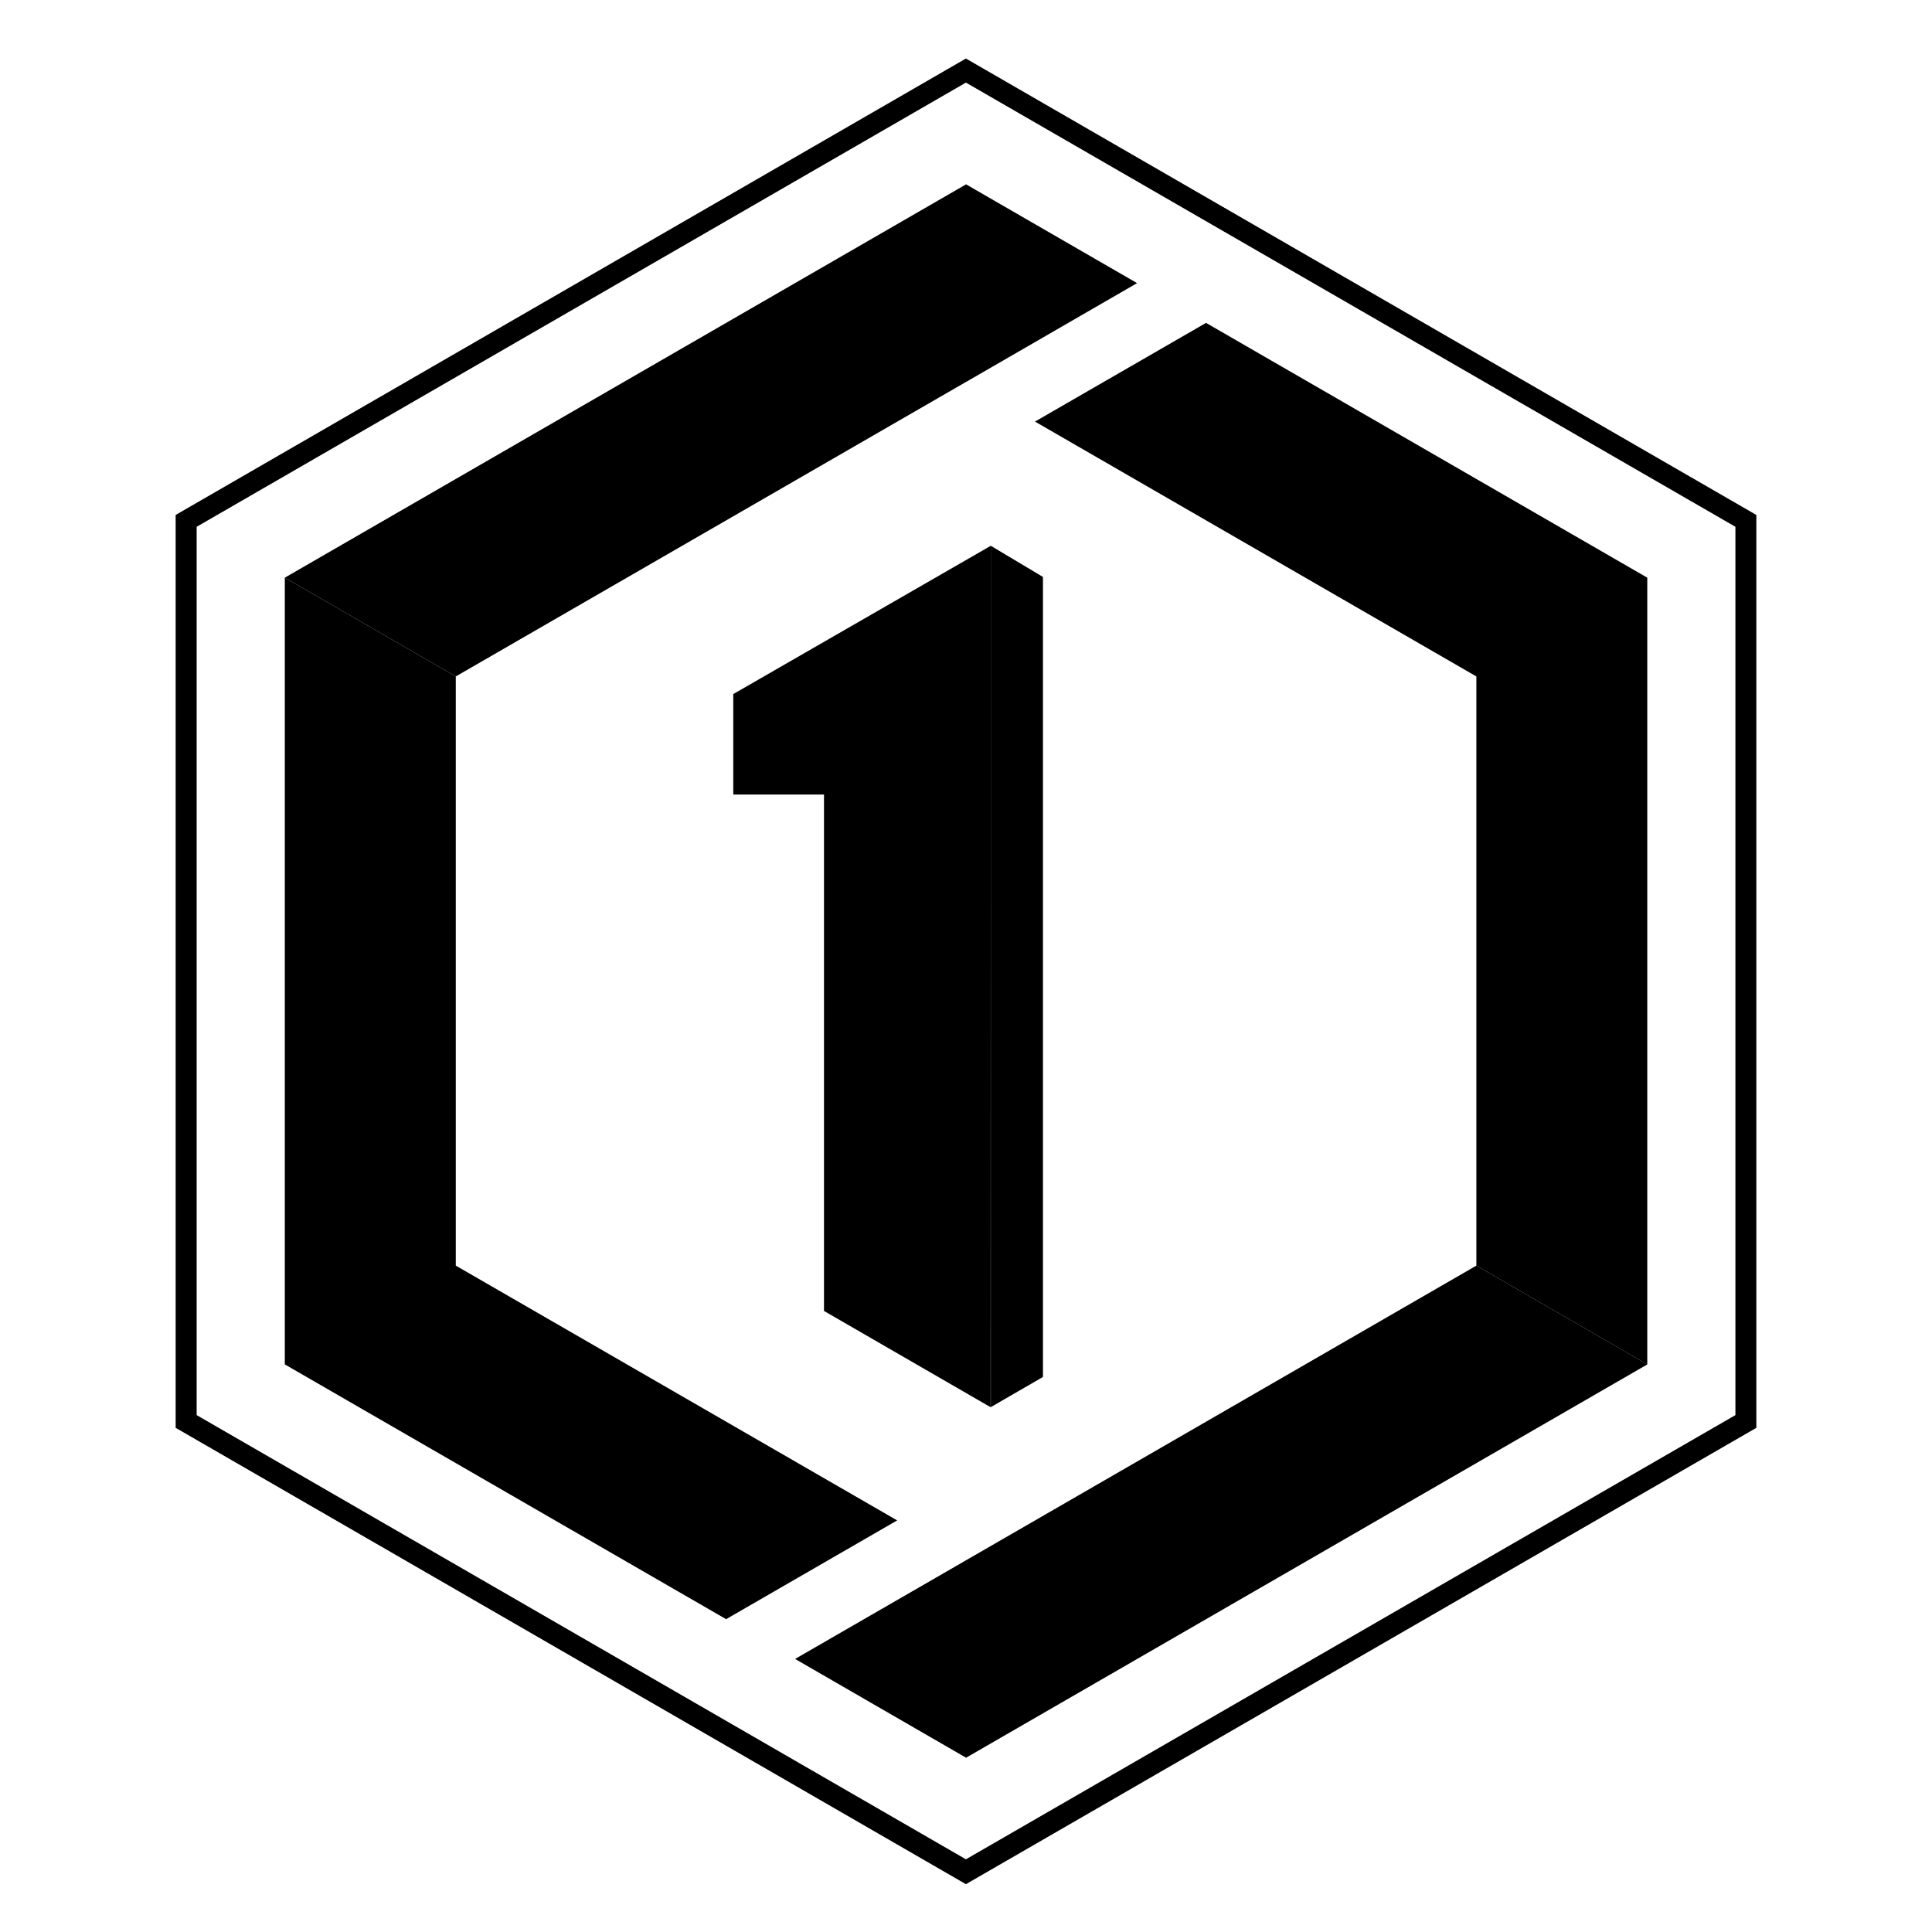
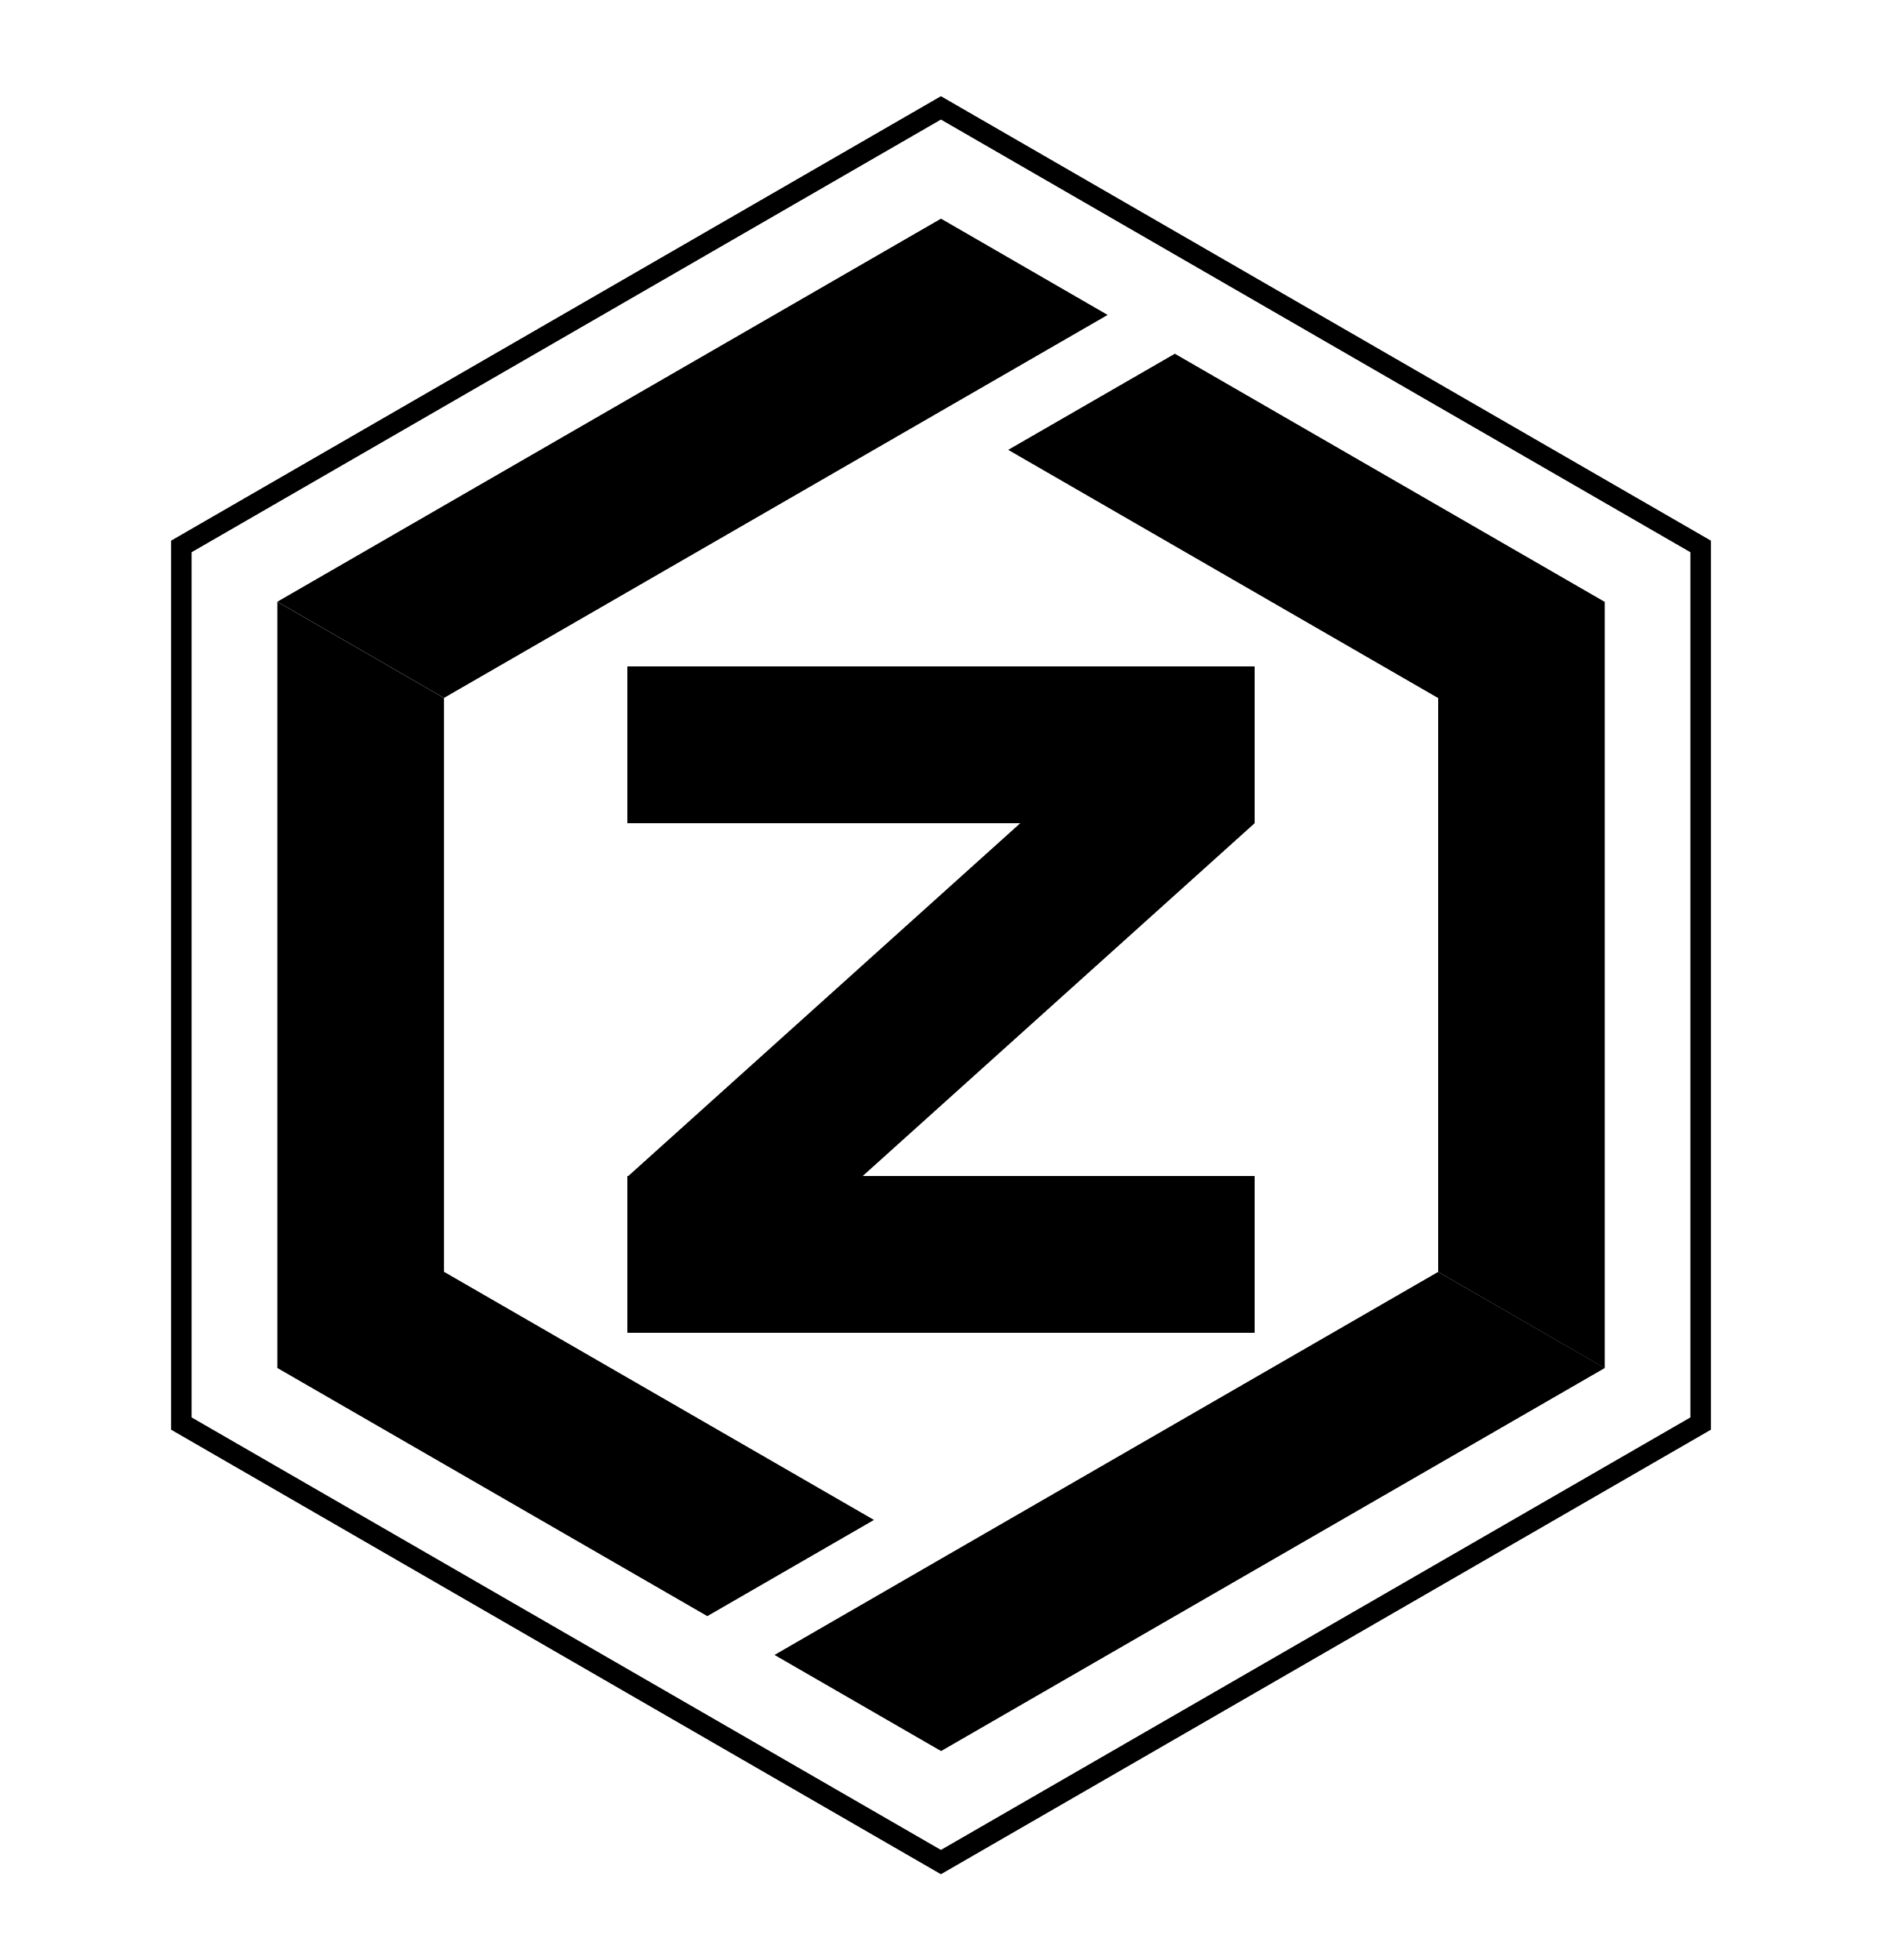
- <svg xmlns="http://www.w3.org/2000/svg" width="24" height="24" viewBox="0 0 24 24" fill="currentColor">
-   <path d="M11.145 18.887L5.662 15.722V8.403L3.538 7.176V16.949L9.02 20.114L11.145 18.887Z" />
-   <path d="M18.34 15.722L12.001 19.382L9.877 20.608L12.001 21.835L20.464 16.949L18.34 15.722Z" />
-   <path d="M12.002 4.744L14.125 3.517L12.001 2.29L3.538 7.176L5.662 8.403L12.001 4.744H12.002Z" />
-   <path d="M14.982 4.011L12.857 5.237L18.34 8.403V15.722L20.463 16.949V7.176L14.982 4.011Z" />
-   <path d="M11.999 1.026L21.558 6.544V17.579L11.999 23.097L2.443 17.579V6.544L11.999 1.026ZM11.999 0.727L2.182 6.397V17.737L11.999 23.406L21.818 17.737V6.397L11.999 0.727Z" />
-   <path d="M12.308 6.78L12.956 7.167V17.105L12.308 17.48V6.78Z" />
-   <path d="M12.308 6.78L9.109 8.622V9.87H10.236V16.285L12.306 17.481L12.308 6.78Z" />
+ <svg xmlns="http://www.w3.org/2000/svg" width="24" height="25" viewBox="0 0 24 25" fill="currentColor">
+   <path d="M11.145 19.387L5.662 16.222V8.903L3.537 7.676V17.449L9.02 20.614L11.145 19.387Z" />
+   <path d="M18.34 16.223L12.001 19.882L9.877 21.109L12.001 22.335L20.465 17.449L18.34 16.223Z" />
+   <path d="M12.001 5.243L14.125 4.017L12 2.789L3.537 7.675L5.662 8.902L12.001 5.243Z" />
+   <path d="M14.982 4.512L12.857 5.738L18.34 8.904V16.223L20.464 17.45V7.677L14.982 4.512Z" />
+   <path d="M11.999 1.525L21.557 7.044V18.079L11.999 23.596L2.443 18.079V7.044L11.999 1.525ZM11.999 1.227L2.182 6.896V18.236L11.999 23.906L21.818 18.236V6.896L11.999 1.227Z" />
+   <rect x="8.006" y="15.006" width="8.956" height="2" transform="rotate(-41.9978 8.00586 15.0059)" />
+   <rect x="8" y="8.5" width="8" height="2" />
+   <rect x="8" y="15" width="8" height="2" />
</svg>
